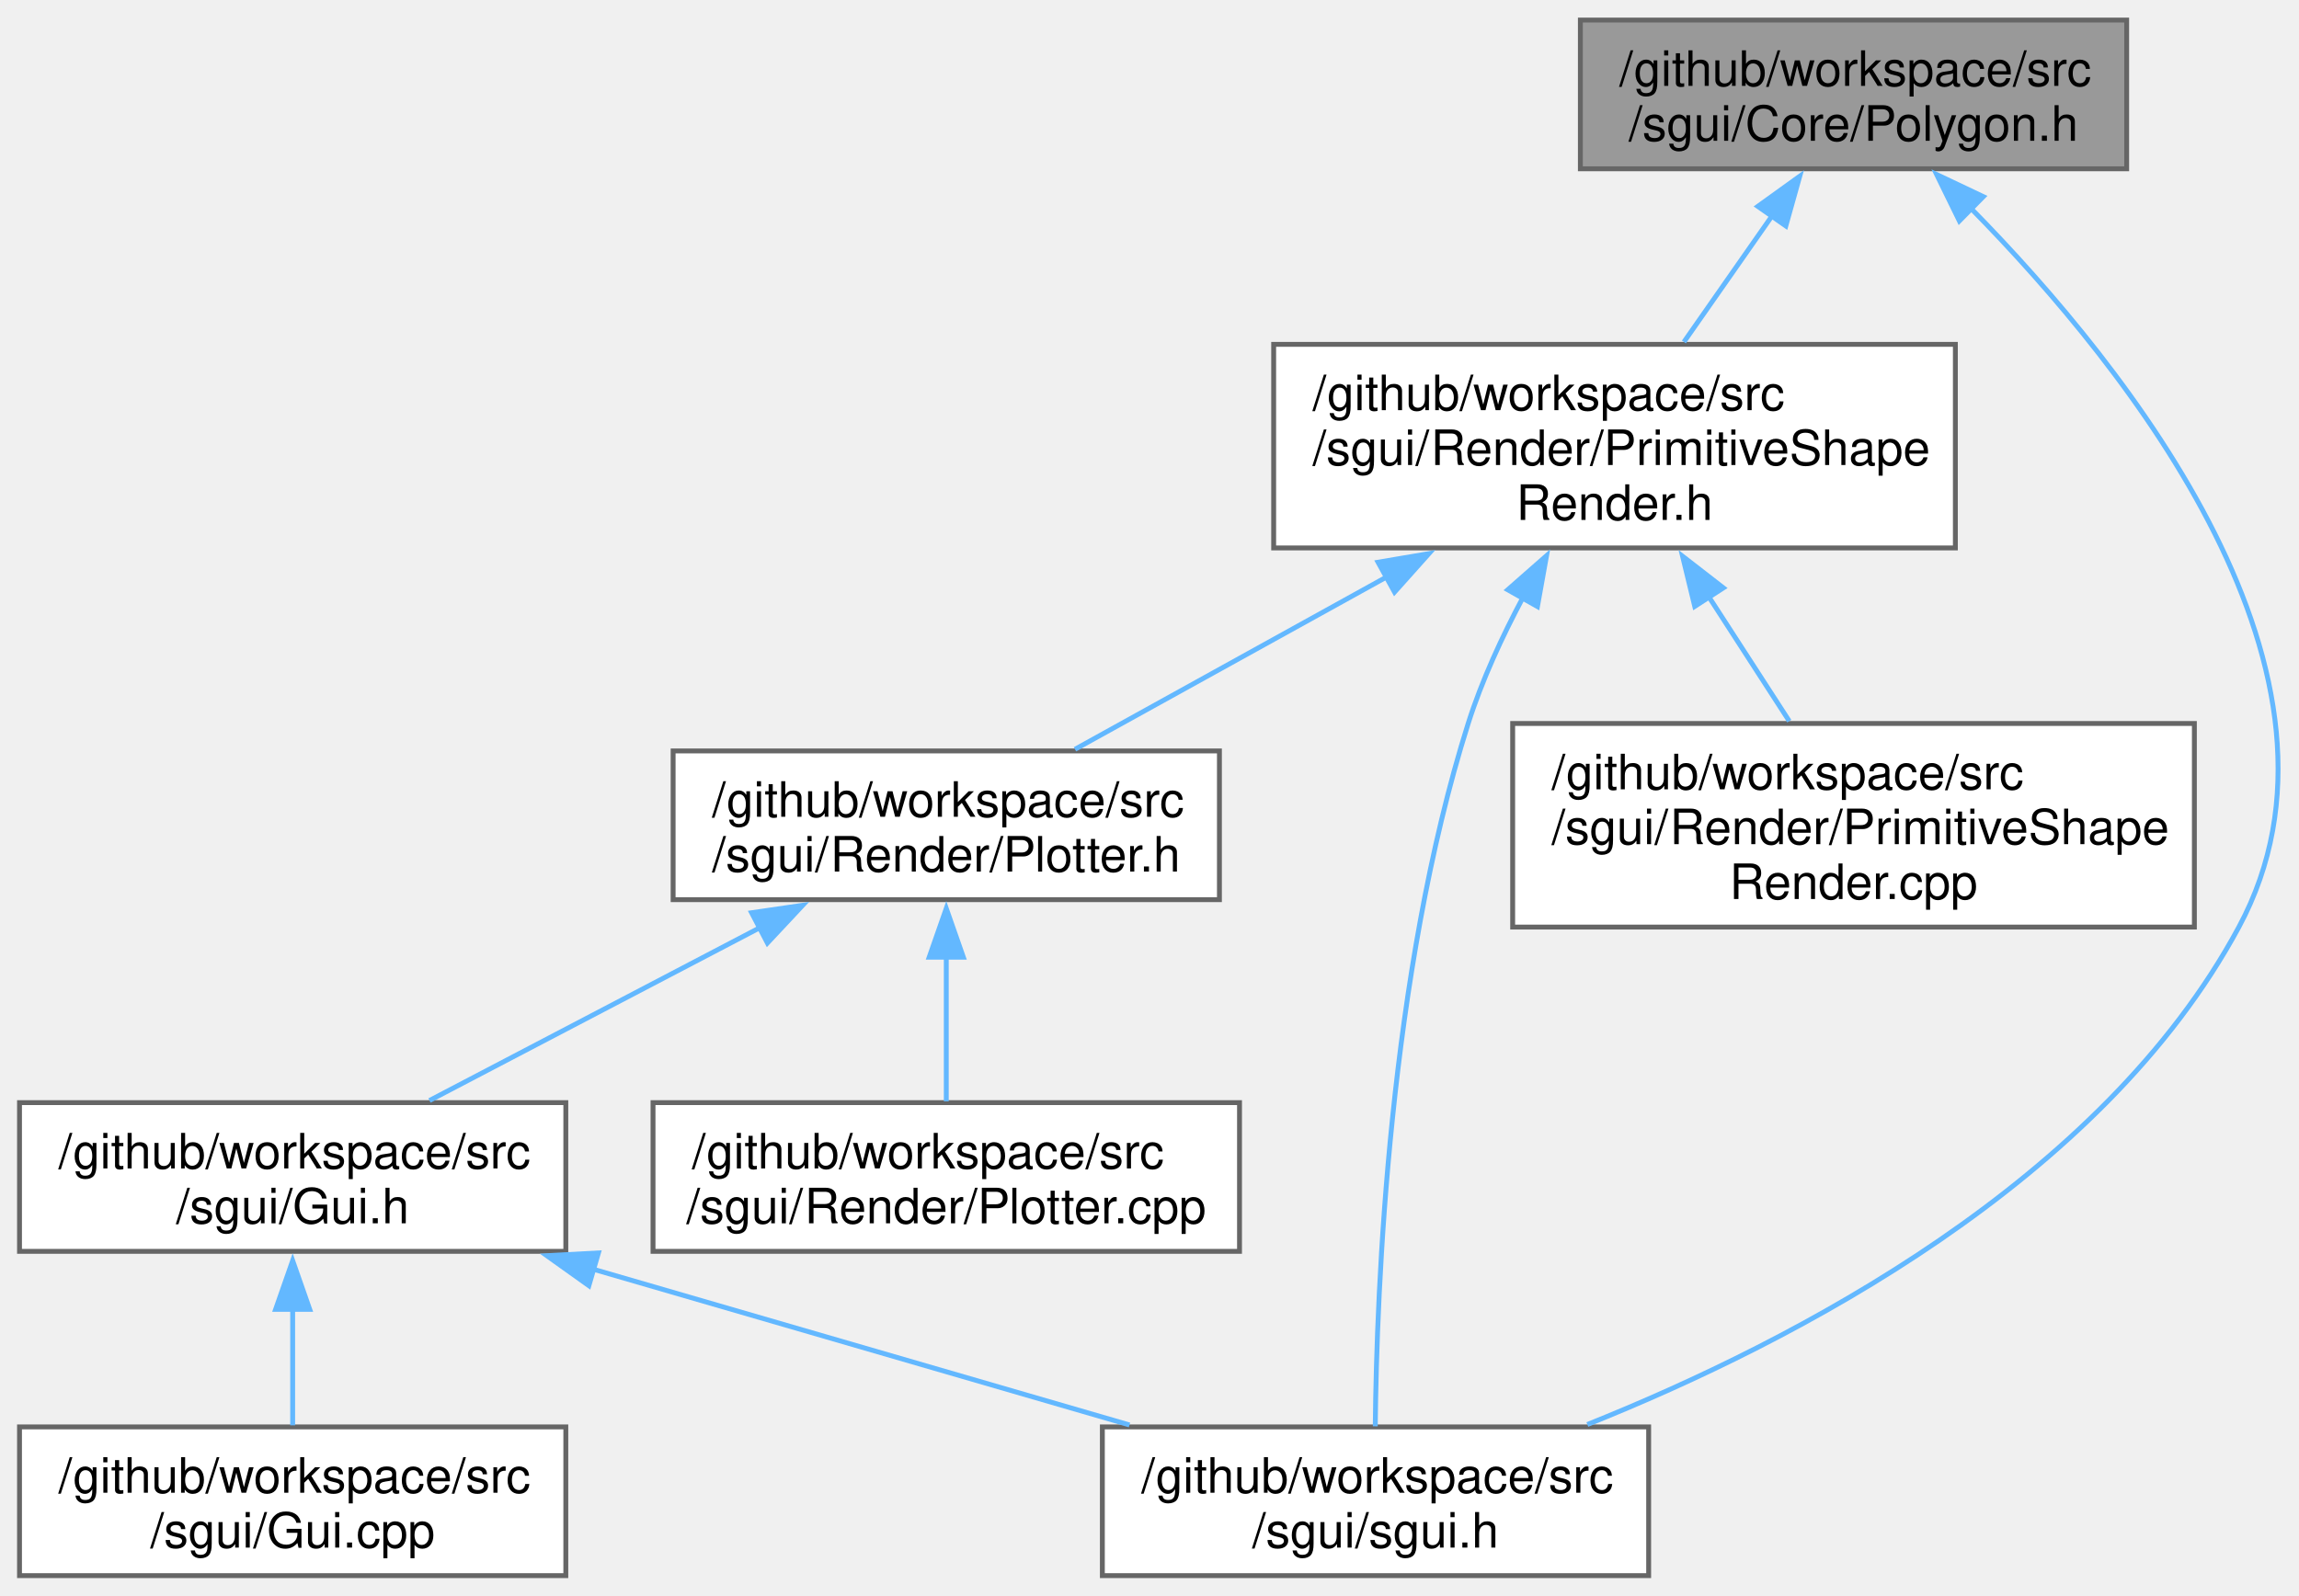
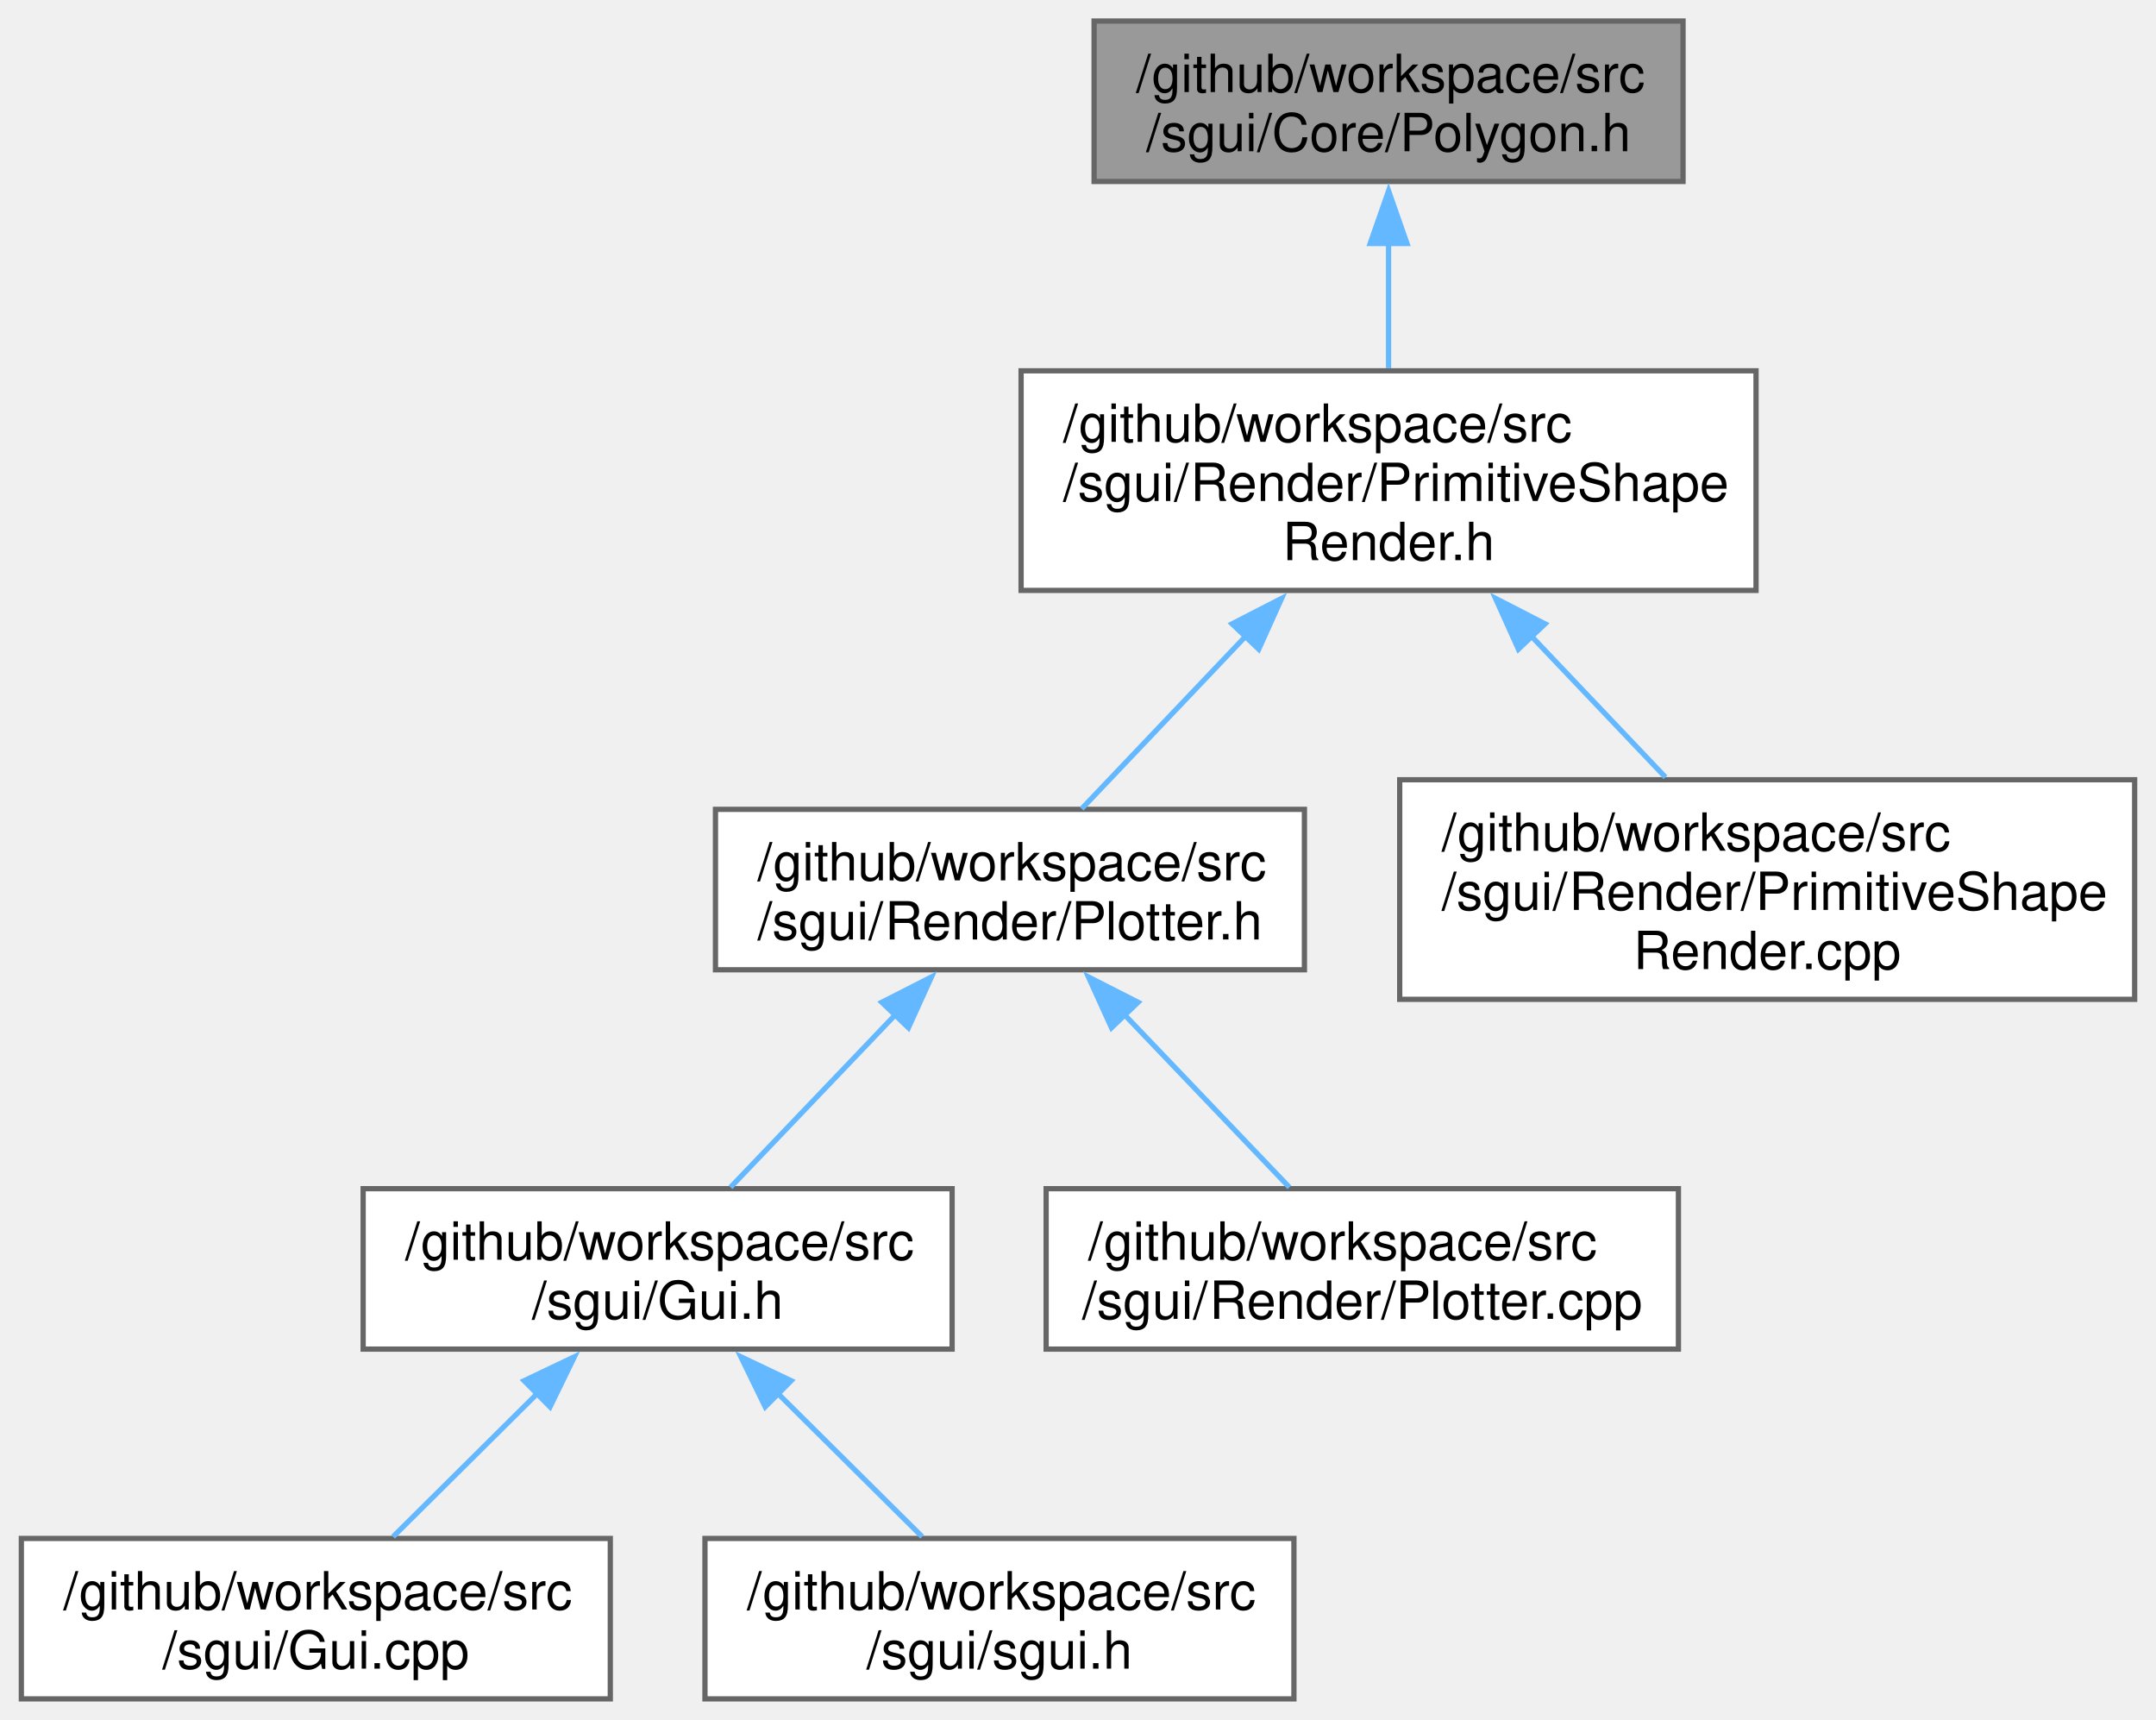
- <svg xmlns="http://www.w3.org/2000/svg" xmlns:xlink="http://www.w3.org/1999/xlink" width="471pt" height="327pt" viewBox="0.00 0.00 471.33 327.00">
+ <svg xmlns="http://www.w3.org/2000/svg" xmlns:xlink="http://www.w3.org/1999/xlink" width="410pt" height="327pt" viewBox="0.00 0.00 409.88 327.00">
  <g id="graph0" class="graph" transform="scale(1 1) rotate(0) translate(4 323)">
    <g id="Node000001" class="node">
      <g id="a_Node000001">
        <a xlink:title=" ">
-           <polygon fill="#999999" stroke="#666666" points="432,-319 320,-319 320,-288.5 432,-288.5 432,-319" />
-           <text text-anchor="start" x="328" y="-305.5" font-family="Helvetica,sans-Serif" font-size="10.00">/github/workspace/src</text>
-           <text text-anchor="middle" x="376" y="-294.25" font-family="Helvetica,sans-Serif" font-size="10.00">/sgui/Core/Polygon.h</text>
+           <polygon fill="#999999" stroke="#666666" points="316,-319 204,-319 204,-288.5 316,-288.5 316,-319" />
+           <text text-anchor="start" x="212" y="-305.5" font-family="Helvetica,sans-Serif" font-size="10.00">/github/workspace/src</text>
+           <text text-anchor="middle" x="260" y="-294.25" font-family="Helvetica,sans-Serif" font-size="10.00">/sgui/Core/Polygon.h</text>
        </a>
      </g>
    </g>
    <g id="Node000002" class="node">
      <g id="a_Node000002">
        <a xlink:href="_primitive_shape_render_8h.html" target="_top" xlink:title=" ">
-           <polygon fill="white" stroke="#666666" points="396.88,-252.5 257.12,-252.5 257.12,-210.75 396.88,-210.75 396.88,-252.5" />
-           <text text-anchor="start" x="265.12" y="-239" font-family="Helvetica,sans-Serif" font-size="10.00">/github/workspace/src</text>
-           <text text-anchor="start" x="265.12" y="-227.75" font-family="Helvetica,sans-Serif" font-size="10.00">/sgui/Render/PrimitiveShape</text>
-           <text text-anchor="middle" x="327" y="-216.5" font-family="Helvetica,sans-Serif" font-size="10.00">Render.h</text>
+           <polygon fill="white" stroke="#666666" points="329.88,-252.5 190.12,-252.5 190.12,-210.75 329.88,-210.75 329.88,-252.5" />
+           <text text-anchor="start" x="198.12" y="-239" font-family="Helvetica,sans-Serif" font-size="10.00">/github/workspace/src</text>
+           <text text-anchor="start" x="198.12" y="-227.75" font-family="Helvetica,sans-Serif" font-size="10.00">/sgui/Render/PrimitiveShape</text>
+           <text text-anchor="middle" x="260" y="-216.5" font-family="Helvetica,sans-Serif" font-size="10.00">Render.h</text>
        </a>
      </g>
    </g>
    <g id="edge1_Node000001_Node000002" class="edge">
      <g id="a_edge1_Node000001_Node000002">
        <a xlink:title=" ">
-           <path fill="none" stroke="#63b8ff" d="M359.34,-278.91C353.45,-270.49 346.89,-261.1 341.23,-252.99" />
-           <polygon fill="#63b8ff" stroke="#63b8ff" points="356.38,-280.79 364.98,-286.98 362.12,-276.78 356.38,-280.79" />
-         </a>
-       </g>
-     </g>
-     <g id="Node000006" class="node">
-       <g id="a_Node000006">
-         <a xlink:href="sgui_8h.html" target="_top" xlink:title=" ">
-           <polygon fill="white" stroke="#666666" points="334,-30.5 222,-30.5 222,0 334,0 334,-30.5" />
-           <text text-anchor="start" x="230" y="-17" font-family="Helvetica,sans-Serif" font-size="10.00">/github/workspace/src</text>
-           <text text-anchor="middle" x="278" y="-5.75" font-family="Helvetica,sans-Serif" font-size="10.00">/sgui/sgui.h</text>
-         </a>
-       </g>
-     </g>
-     <g id="edge9_Node000001_Node000006" class="edge">
-       <g id="a_edge9_Node000001_Node000006">
-         <a xlink:title=" ">
-           <path fill="none" stroke="#63b8ff" d="M400.13,-280.33C432.45,-247.46 482.72,-184.5 455,-133 426.91,-80.81 364.14,-48.09 321.43,-30.99" />
-           <polygon fill="#63b8ff" stroke="#63b8ff" points="397.7,-277.81 393.04,-287.33 402.61,-282.79 397.7,-277.81" />
+           <path fill="none" stroke="#63b8ff" d="M260,-276.97C260,-269.06 260,-260.48 260,-252.99" />
+           <polygon fill="#63b8ff" stroke="#63b8ff" points="256.5,-276.71 260,-286.71 263.5,-276.71 256.5,-276.71" />
        </a>
      </g>
    </g>
    <g id="Node000003" class="node">
      <g id="a_Node000003">
        <a xlink:href="_plotter_8h.html" target="_top" xlink:title=" ">
-           <polygon fill="white" stroke="#666666" points="246,-169.12 134,-169.12 134,-138.62 246,-138.62 246,-169.12" />
-           <text text-anchor="start" x="142" y="-155.62" font-family="Helvetica,sans-Serif" font-size="10.00">/github/workspace/src</text>
-           <text text-anchor="middle" x="190" y="-144.38" font-family="Helvetica,sans-Serif" font-size="10.00">/sgui/Render/Plotter.h</text>
+           <polygon fill="white" stroke="#666666" points="244,-169.12 132,-169.12 132,-138.62 244,-138.62 244,-169.12" />
+           <text text-anchor="start" x="140" y="-155.62" font-family="Helvetica,sans-Serif" font-size="10.00">/github/workspace/src</text>
+           <text text-anchor="middle" x="188" y="-144.38" font-family="Helvetica,sans-Serif" font-size="10.00">/sgui/Render/Plotter.h</text>
        </a>
      </g>
    </g>
    <g id="edge2_Node000002_Node000003" class="edge">
      <g id="a_edge2_Node000002_Node000003">
        <a xlink:title=" ">
-           <path fill="none" stroke="#63b8ff" d="M280.41,-204.87C259.05,-193.05 234.51,-179.48 216.39,-169.46" />
-           <polygon fill="#63b8ff" stroke="#63b8ff" points="278.52,-207.82 288.96,-209.59 281.9,-201.69 278.52,-207.82" />
-         </a>
-       </g>
-     </g>
-     <g id="edge8_Node000002_Node000006" class="edge">
-       <g id="a_edge8_Node000002_Node000006">
-         <a xlink:title=" ">
-           <path fill="none" stroke="#63b8ff" d="M308.29,-200.7C303.94,-192.55 299.78,-183.53 297,-174.75 280.8,-123.48 278.24,-58.89 277.95,-30.62" />
-           <polygon fill="#63b8ff" stroke="#63b8ff" points="305.11,-202.17 313.07,-209.16 311.2,-198.73 305.11,-202.17" />
+           <path fill="none" stroke="#63b8ff" d="M232.84,-202.05C222.19,-190.85 210.44,-178.49 201.64,-169.23" />
+           <polygon fill="#63b8ff" stroke="#63b8ff" points="230.24,-204.39 239.66,-209.23 235.31,-199.57 230.24,-204.39" />
        </a>
      </g>
    </g>
    <g id="Node000008" class="node">
      <g id="a_Node000008">
        <a xlink:href="_primitive_shape_render_8cpp.html" target="_top" xlink:title=" ">
-           <polygon fill="white" stroke="#666666" points="445.88,-174.75 306.12,-174.75 306.12,-133 445.88,-133 445.88,-174.75" />
-           <text text-anchor="start" x="314.12" y="-161.25" font-family="Helvetica,sans-Serif" font-size="10.00">/github/workspace/src</text>
-           <text text-anchor="start" x="314.12" y="-150" font-family="Helvetica,sans-Serif" font-size="10.00">/sgui/Render/PrimitiveShape</text>
-           <text text-anchor="middle" x="376" y="-138.75" font-family="Helvetica,sans-Serif" font-size="10.00">Render.cpp</text>
+           <polygon fill="white" stroke="#666666" points="401.88,-174.75 262.12,-174.75 262.12,-133 401.88,-133 401.88,-174.75" />
+           <text text-anchor="start" x="270.12" y="-161.25" font-family="Helvetica,sans-Serif" font-size="10.00">/github/workspace/src</text>
+           <text text-anchor="start" x="270.12" y="-150" font-family="Helvetica,sans-Serif" font-size="10.00">/sgui/Render/PrimitiveShape</text>
+           <text text-anchor="middle" x="332" y="-138.75" font-family="Helvetica,sans-Serif" font-size="10.00">Render.cpp</text>
        </a>
      </g>
    </g>
    <g id="edge7_Node000002_Node000008" class="edge">
      <g id="a_edge7_Node000002_Node000008">
        <a xlink:title=" ">
-           <path fill="none" stroke="#63b8ff" d="M346.37,-200.68C351.89,-192.14 357.78,-183.05 362.83,-175.23" />
-           <polygon fill="#63b8ff" stroke="#63b8ff" points="343.45,-198.76 340.95,-209.05 349.32,-202.56 343.45,-198.76" />
+           <path fill="none" stroke="#63b8ff" d="M287.15,-202.06C295.63,-193.14 304.82,-183.47 312.65,-175.23" />
+           <polygon fill="#63b8ff" stroke="#63b8ff" points="284.69,-199.57 280.34,-209.23 289.76,-204.39 284.69,-199.57" />
        </a>
      </g>
    </g>
    <g id="Node000004" class="node">
      <g id="a_Node000004">
        <a xlink:href="_gui_8h.html" target="_top" xlink:title=" ">
-           <polygon fill="white" stroke="#666666" points="112,-97 0,-97 0,-66.5 112,-66.5 112,-97" />
-           <text text-anchor="start" x="8" y="-83.5" font-family="Helvetica,sans-Serif" font-size="10.00">/github/workspace/src</text>
-           <text text-anchor="middle" x="56" y="-72.25" font-family="Helvetica,sans-Serif" font-size="10.00">/sgui/Gui.h</text>
+           <polygon fill="white" stroke="#666666" points="177,-97 65,-97 65,-66.5 177,-66.5 177,-97" />
+           <text text-anchor="start" x="73" y="-83.5" font-family="Helvetica,sans-Serif" font-size="10.00">/github/workspace/src</text>
+           <text text-anchor="middle" x="121" y="-72.25" font-family="Helvetica,sans-Serif" font-size="10.00">/sgui/Gui.h</text>
        </a>
      </g>
    </g>
    <g id="edge3_Node000003_Node000004" class="edge">
      <g id="a_edge3_Node000003_Node000004">
        <a xlink:title=" ">
-           <path fill="none" stroke="#63b8ff" d="M151.76,-132.86C130.19,-121.57 103.7,-107.71 84.05,-97.43" />
-           <polygon fill="#63b8ff" stroke="#63b8ff" points="150.09,-135.94 160.57,-137.47 153.33,-129.73 150.09,-135.94" />
+           <path fill="none" stroke="#63b8ff" d="M166.29,-130.16C155.97,-119.35 143.93,-106.75 134.86,-97.26" />
+           <polygon fill="#63b8ff" stroke="#63b8ff" points="163.63,-132.44 173.07,-137.25 168.69,-127.6 163.63,-132.44" />
        </a>
      </g>
    </g>
    <g id="Node000007" class="node">
      <g id="a_Node000007">
        <a xlink:href="_plotter_8cpp.html" target="_top" xlink:title=" ">
-           <polygon fill="white" stroke="#666666" points="250.12,-97 129.88,-97 129.88,-66.5 250.12,-66.5 250.12,-97" />
-           <text text-anchor="start" x="137.88" y="-83.5" font-family="Helvetica,sans-Serif" font-size="10.00">/github/workspace/src</text>
-           <text text-anchor="middle" x="190" y="-72.25" font-family="Helvetica,sans-Serif" font-size="10.00">/sgui/Render/Plotter.cpp</text>
+           <polygon fill="white" stroke="#666666" points="315.12,-97 194.88,-97 194.88,-66.5 315.12,-66.5 315.12,-97" />
+           <text text-anchor="start" x="202.88" y="-83.5" font-family="Helvetica,sans-Serif" font-size="10.00">/github/workspace/src</text>
+           <text text-anchor="middle" x="255" y="-72.25" font-family="Helvetica,sans-Serif" font-size="10.00">/sgui/Render/Plotter.cpp</text>
        </a>
      </g>
    </g>
    <g id="edge6_Node000003_Node000007" class="edge">
      <g id="a_edge6_Node000003_Node000007">
        <a xlink:title=" ">
-           <path fill="none" stroke="#63b8ff" d="M190,-126.9C190,-116.89 190,-105.81 190,-97.26" />
-           <polygon fill="#63b8ff" stroke="#63b8ff" points="186.5,-126.83 190,-136.83 193.5,-126.83 186.5,-126.83" />
+           <path fill="none" stroke="#63b8ff" d="M209.71,-130.16C220.03,-119.35 232.07,-106.75 241.14,-97.26" />
+           <polygon fill="#63b8ff" stroke="#63b8ff" points="207.31,-127.6 202.93,-137.25 212.37,-132.44 207.31,-127.6" />
        </a>
      </g>
    </g>
    <g id="Node000005" class="node">
      <g id="a_Node000005">
        <a xlink:href="_gui_8cpp.html" target="_top" xlink:title=" ">
          <polygon fill="white" stroke="#666666" points="112,-30.5 0,-30.5 0,0 112,0 112,-30.5" />
          <text text-anchor="start" x="8" y="-17" font-family="Helvetica,sans-Serif" font-size="10.00">/github/workspace/src</text>
          <text text-anchor="middle" x="56" y="-5.75" font-family="Helvetica,sans-Serif" font-size="10.00">/sgui/Gui.cpp</text>
        </a>
      </g>
    </g>
    <g id="edge4_Node000004_Node000005" class="edge">
      <g id="a_edge4_Node000004_Node000005">
        <a xlink:title=" ">
-           <path fill="none" stroke="#63b8ff" d="M56,-54.81C56,-46.64 56,-37.91 56,-30.83" />
-           <polygon fill="#63b8ff" stroke="#63b8ff" points="52.5,-54.6 56,-64.6 59.5,-54.6 52.5,-54.6" />
+           <path fill="none" stroke="#63b8ff" d="M98.26,-58.19C89.11,-49.11 78.83,-38.9 70.69,-30.83" />
+           <polygon fill="#63b8ff" stroke="#63b8ff" points="95.61,-60.49 105.18,-65.05 100.54,-55.52 95.61,-60.49" />
+         </a>
+       </g>
+     </g>
+     <g id="Node000006" class="node">
+       <g id="a_Node000006">
+         <a xlink:href="sgui_8h.html" target="_top" xlink:title=" ">
+           <polygon fill="white" stroke="#666666" points="242,-30.5 130,-30.5 130,0 242,0 242,-30.5" />
+           <text text-anchor="start" x="138" y="-17" font-family="Helvetica,sans-Serif" font-size="10.00">/github/workspace/src</text>
+           <text text-anchor="middle" x="186" y="-5.75" font-family="Helvetica,sans-Serif" font-size="10.00">/sgui/sgui.h</text>
        </a>
      </g>
    </g>
    <g id="edge5_Node000004_Node000006" class="edge">
      <g id="a_edge5_Node000004_Node000006">
        <a xlink:title=" ">
-           <path fill="none" stroke="#63b8ff" d="M117.59,-62.85C152.23,-52.79 194.93,-40.39 227.56,-30.9" />
-           <polygon fill="#63b8ff" stroke="#63b8ff" points="116.73,-59.46 108.11,-65.61 118.69,-66.18 116.73,-59.46" />
+           <path fill="none" stroke="#63b8ff" d="M143.74,-58.19C152.89,-49.11 163.17,-38.9 171.31,-30.83" />
+           <polygon fill="#63b8ff" stroke="#63b8ff" points="141.46,-55.52 136.82,-65.05 146.39,-60.49 141.46,-55.52" />
        </a>
      </g>
    </g>
  </g>
</svg>
